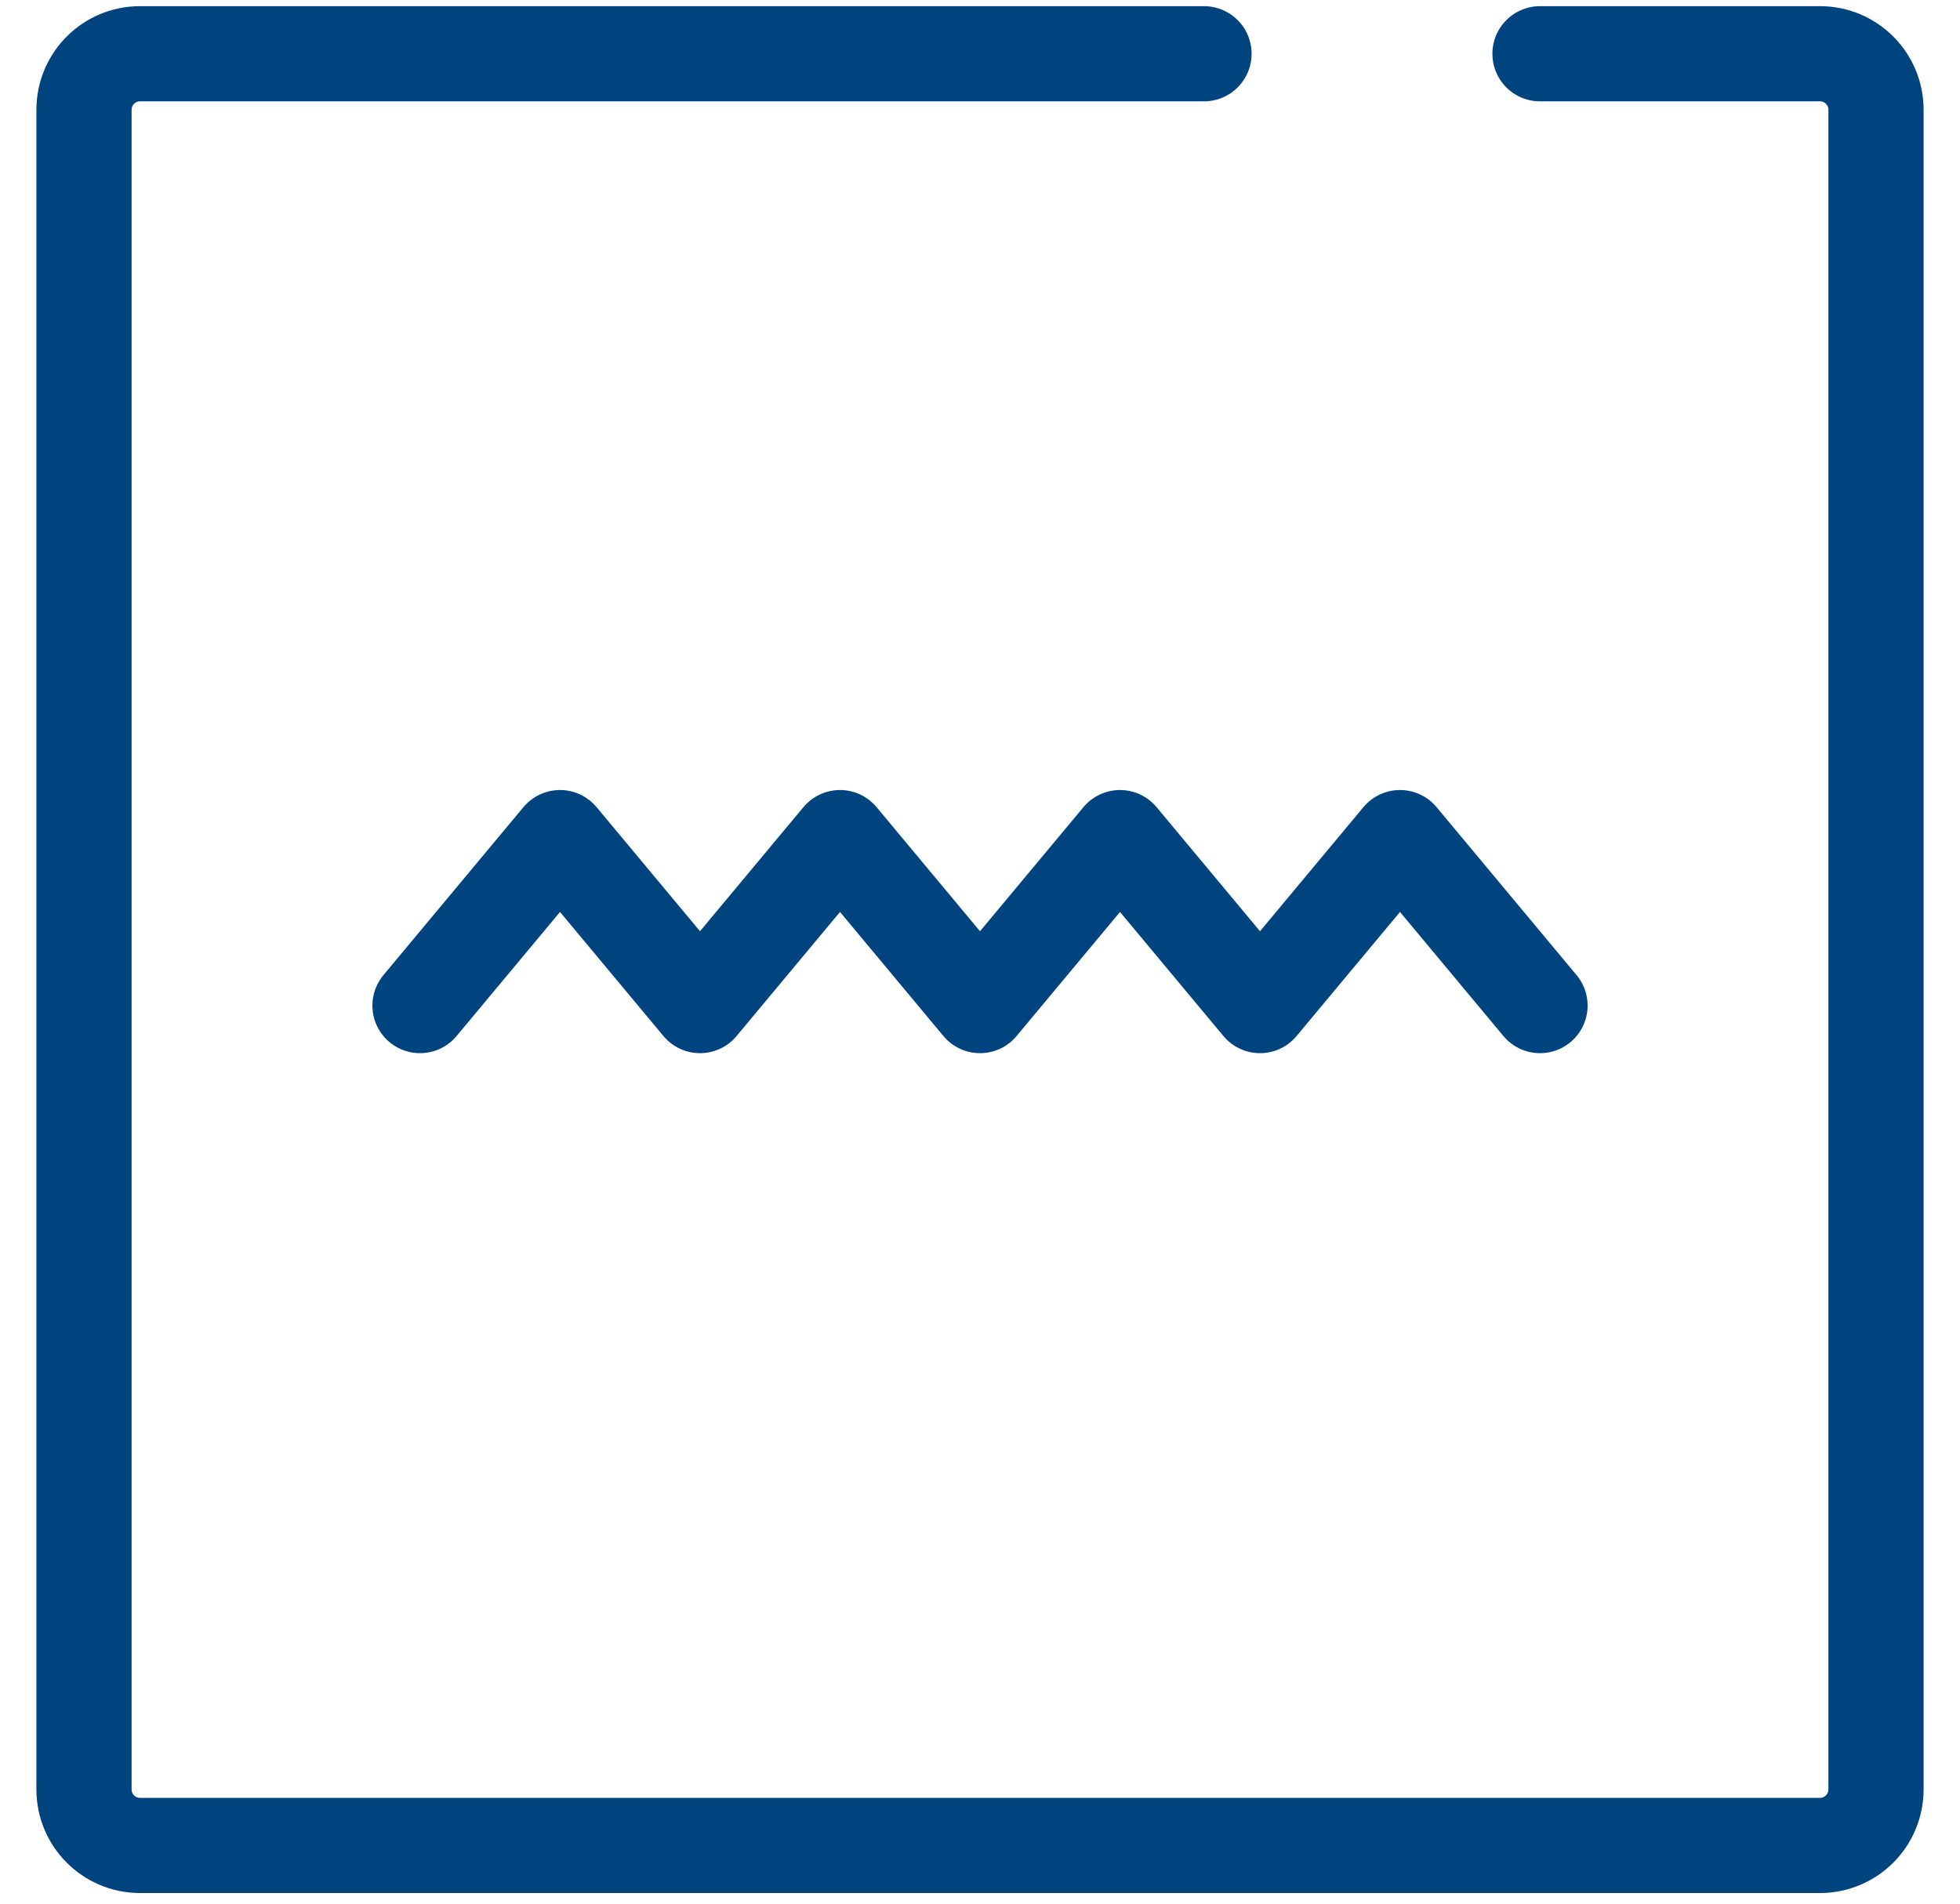
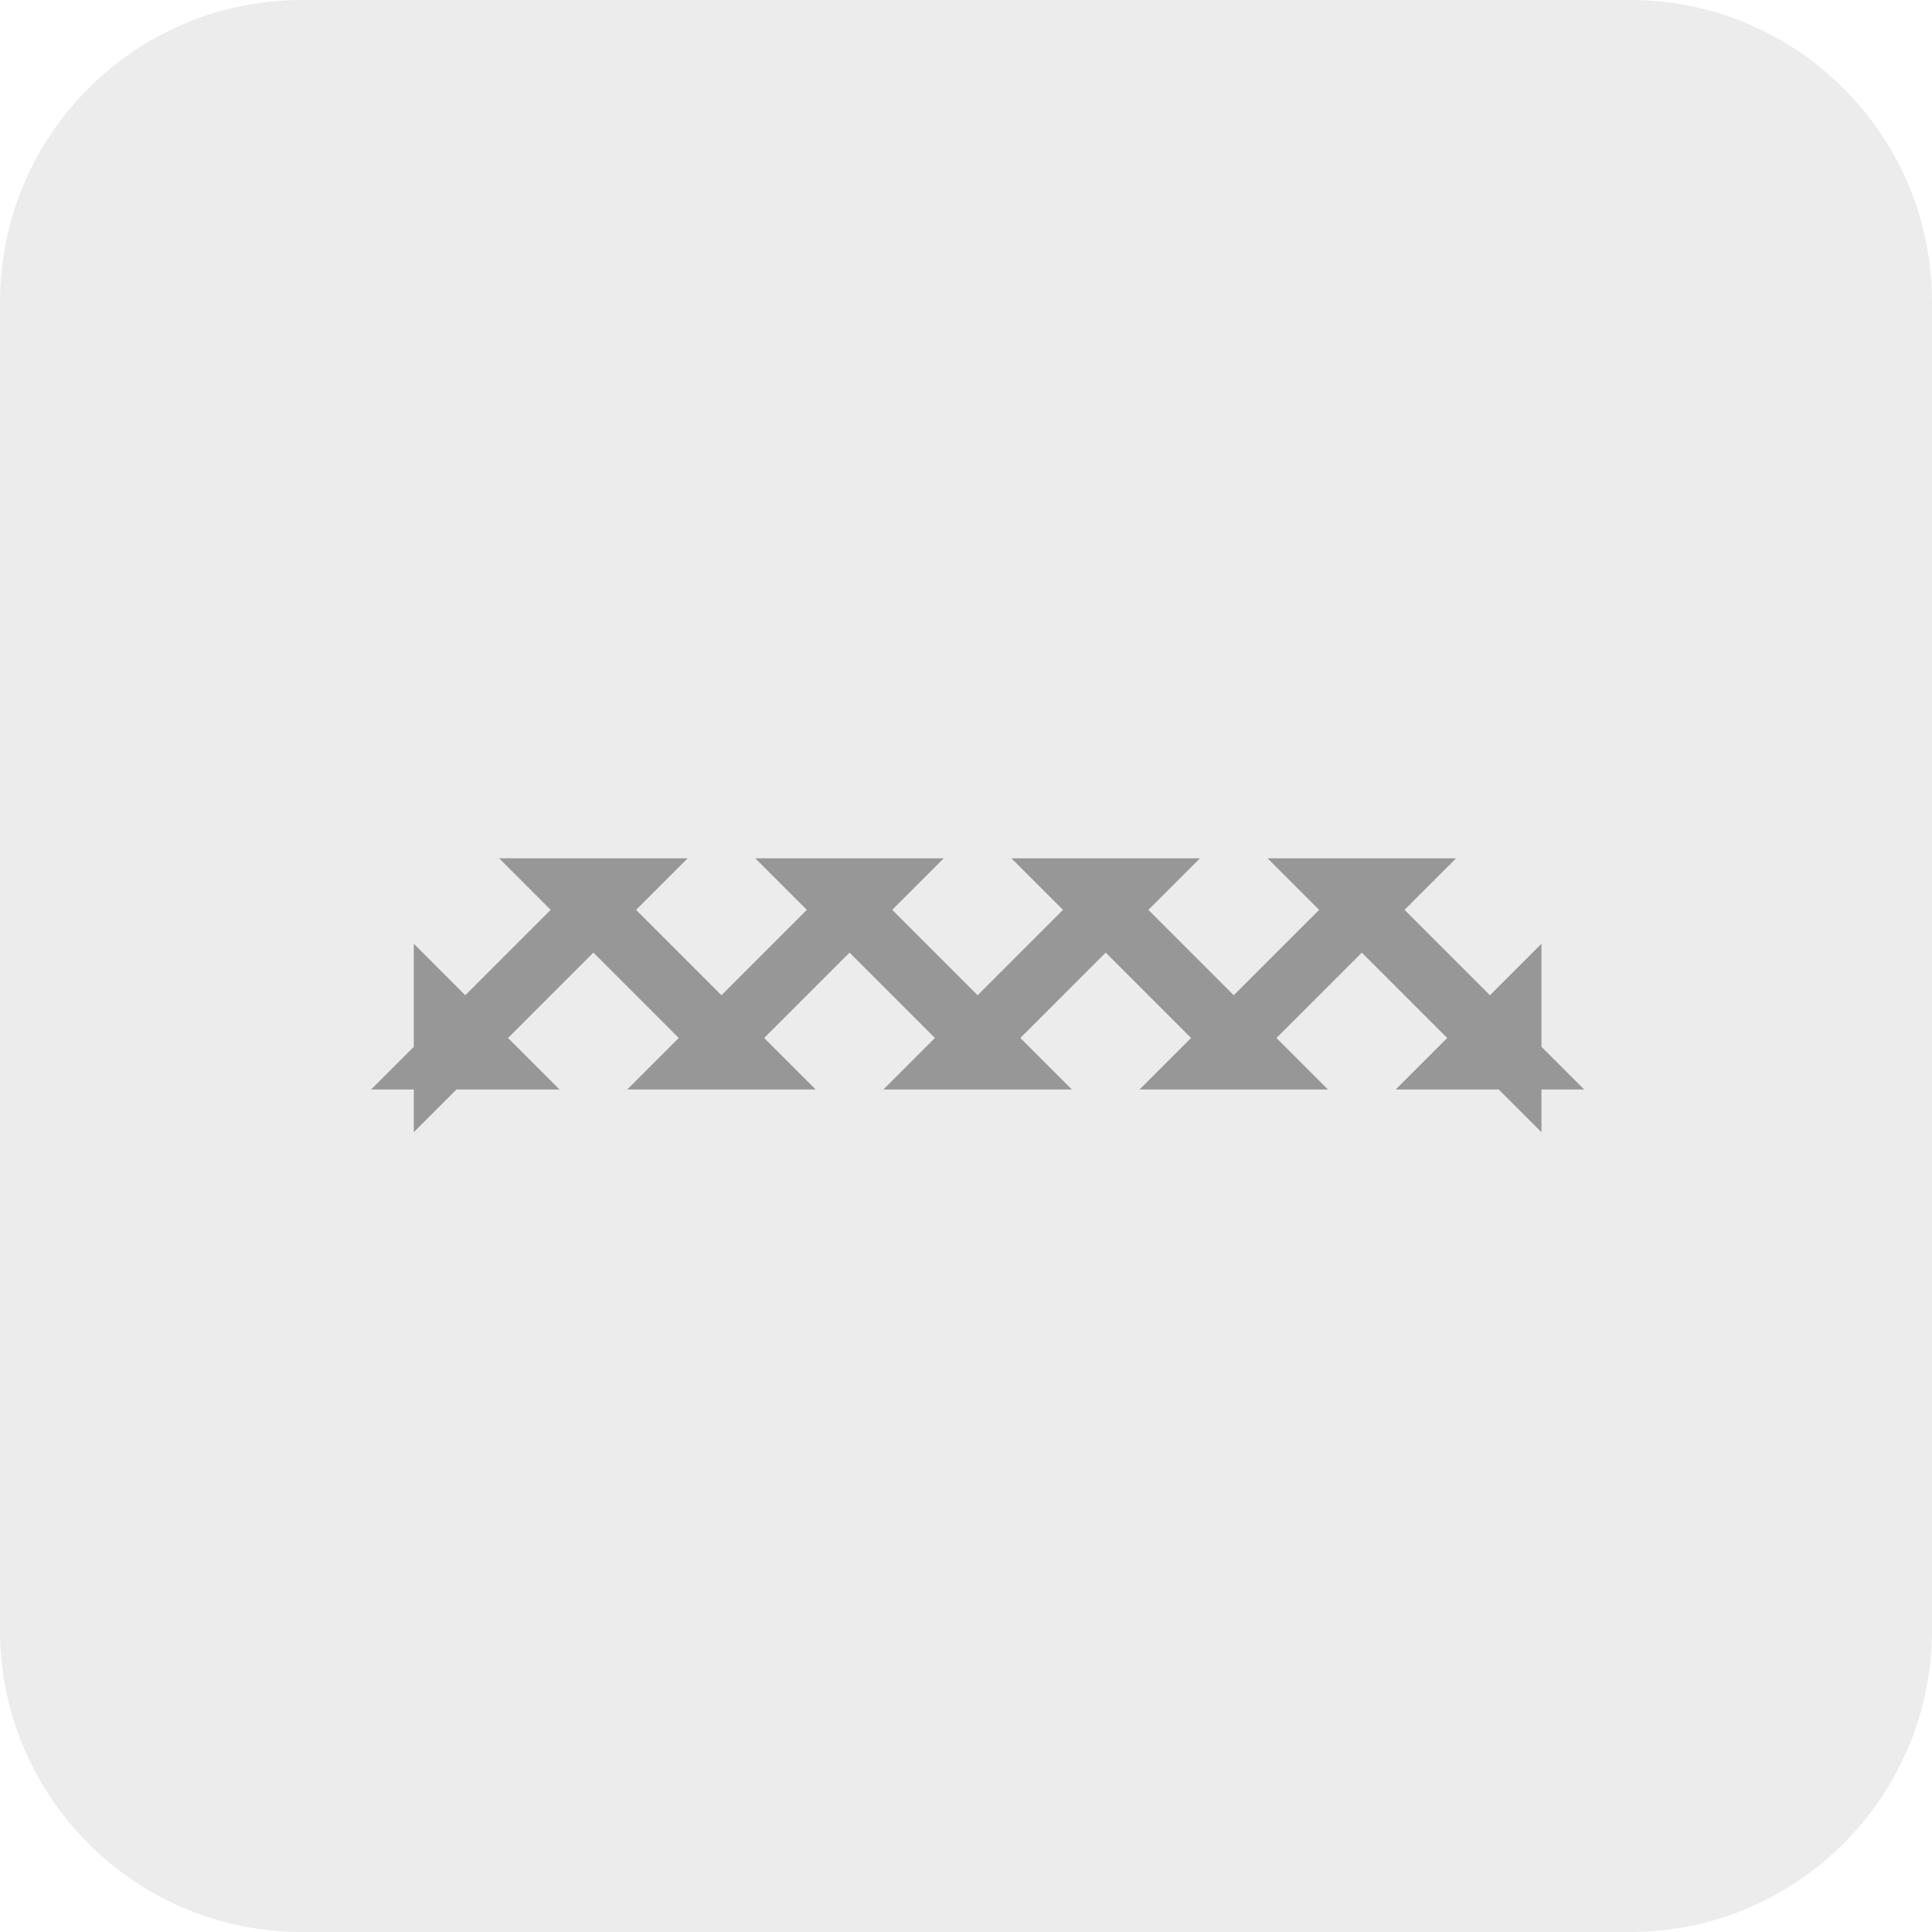
- <svg xmlns="http://www.w3.org/2000/svg" width="35" height="34" viewBox="0 0 35 34" fill="none">
-   <path d="M21.5 0.96L2.5 0.96C1.948 0.96 1.5 1.408 1.5 1.96L1.5 31.96C1.5 32.512 1.948 32.96 2.5 32.96L32.5 32.96C33.052 32.96 33.5 32.512 33.5 31.96L33.5 1.96C33.5 1.408 33.052 0.96 32.5 0.96L27.5 0.96" stroke="#00447F" stroke-width="1.7" stroke-linecap="round" />
-   <path d="M27.5 17.96L25 14.96L22.5 17.96L20 14.96L17.5 17.96L15 14.96L12.5 17.96L10 14.96L7.5 17.96" stroke="#00447F" stroke-width="1.7" stroke-linecap="round" stroke-linejoin="round" />
+ <svg xmlns="http://www.w3.org/2000/svg" xmlns:xlink="http://www.w3.org/1999/xlink" width="32px" height="32px" viewBox="0 0 32 32" version="1.1">
+   <defs>
+     <path d="M19.692,14.192 L19.692,14.692 L16.692,14.692 L16.692,17.692 L16.192,17.692 L13.692,17.692 L13.692,20.692 L13.192,20.692 L10.692,20.692 L10.692,23.692 L9.692,23.692 L9.692,19.692 L12.692,19.692 L12.692,16.692 L15.692,16.692 L15.692,13.692 L18.692,13.692 L18.692,10.692 L22.692,10.692 L22.692,11.692 L19.692,11.692 L19.692,14.192 Z" id="path-1" />
+   </defs>
+   <g id="Page-1" stroke="none" stroke-width="1" fill="none" fill-rule="evenodd">
+     <g id="Separator-Zig-Zag">
+       <rect id="Rectangle" fill="#ECECEC" x="0" y="0" width="32" height="32" rx="5" />
+       <g id="Combined-Shape" transform="translate(16.19239, 17.19239) rotate(-315) translate(-16.19239, -17.19239) ">
+         <use fill="#D8D8D8" fill-rule="evenodd" xlink:href="#path-1" />
+         <path stroke="#979797" stroke-width="1" d="M16.192,17.192 L16.192,17.692 L16.692,17.192 L16.192,17.192 Z M13.192,20.192 L13.192,20.692 L13.692,20.192 L13.192,20.192 Z M10.192,20.192 L10.192,19.692 L9.692,20.192 L10.192,20.192 Z M13.192,17.192 L13.192,16.692 L12.692,17.192 L13.192,17.192 Z M16.192,14.192 L16.192,13.692 L15.692,14.192 L16.192,14.192 Z M19.192,11.192 L19.192,10.692 L18.692,11.192 L19.192,11.192 Z M19.192,14.192 L19.192,14.692 L19.692,14.192 L19.192,14.192 Z M10.192,23.192 L9.692,23.192 L10.192,23.692 L10.192,23.192 Z M22.192,11.192 L22.192,11.692 L22.692,11.192 L22.192,11.192 Z M10.192,23.192 L10.192,20.192 L12.692,20.192 L13.192,20.192 L13.192,17.192 L16.192,17.192 L16.192,14.192 L19.192,14.192 L19.192,11.192 L22.692,11.192 L22.192,10.692 L22.192,11.192 L19.192,11.192 L19.192,14.192 L16.192,14.192 L16.192,17.192 L13.192,17.192 L13.192,20.192 L10.192,20.192 L10.192,23.692 L10.692,23.192 L10.192,23.192 Z" />
+       </g>
+     </g>
+   </g>
</svg>
